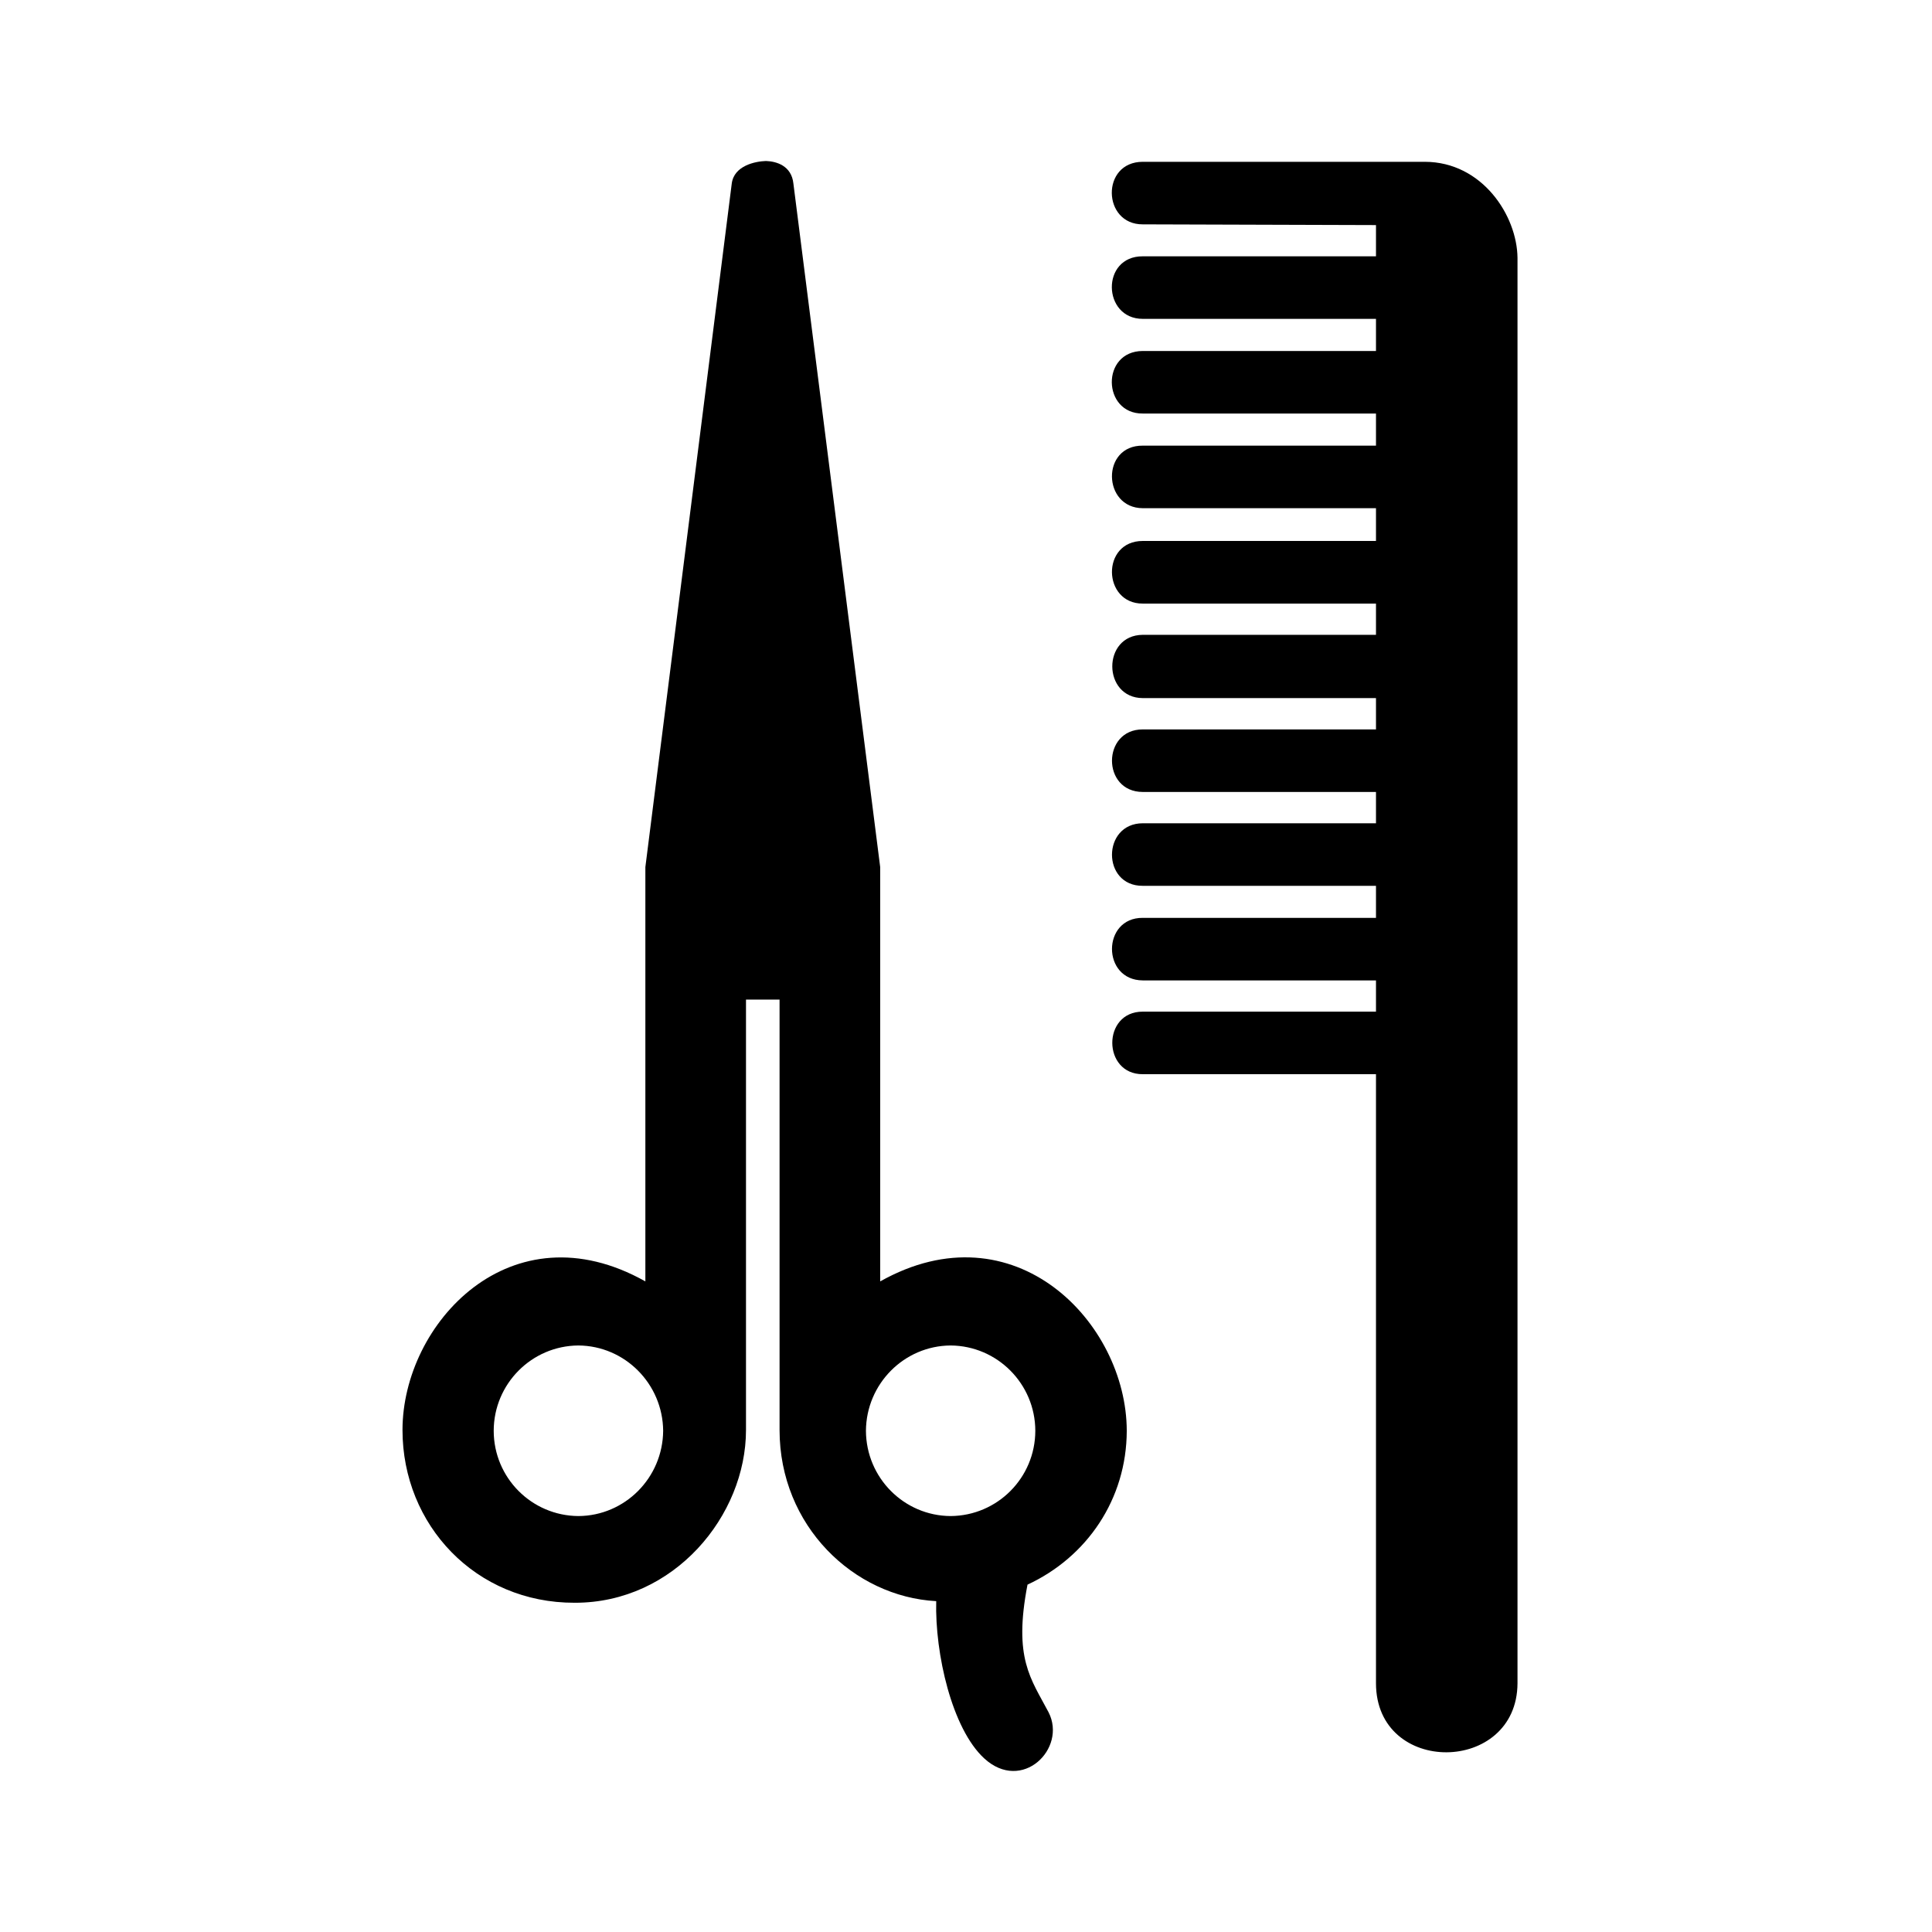
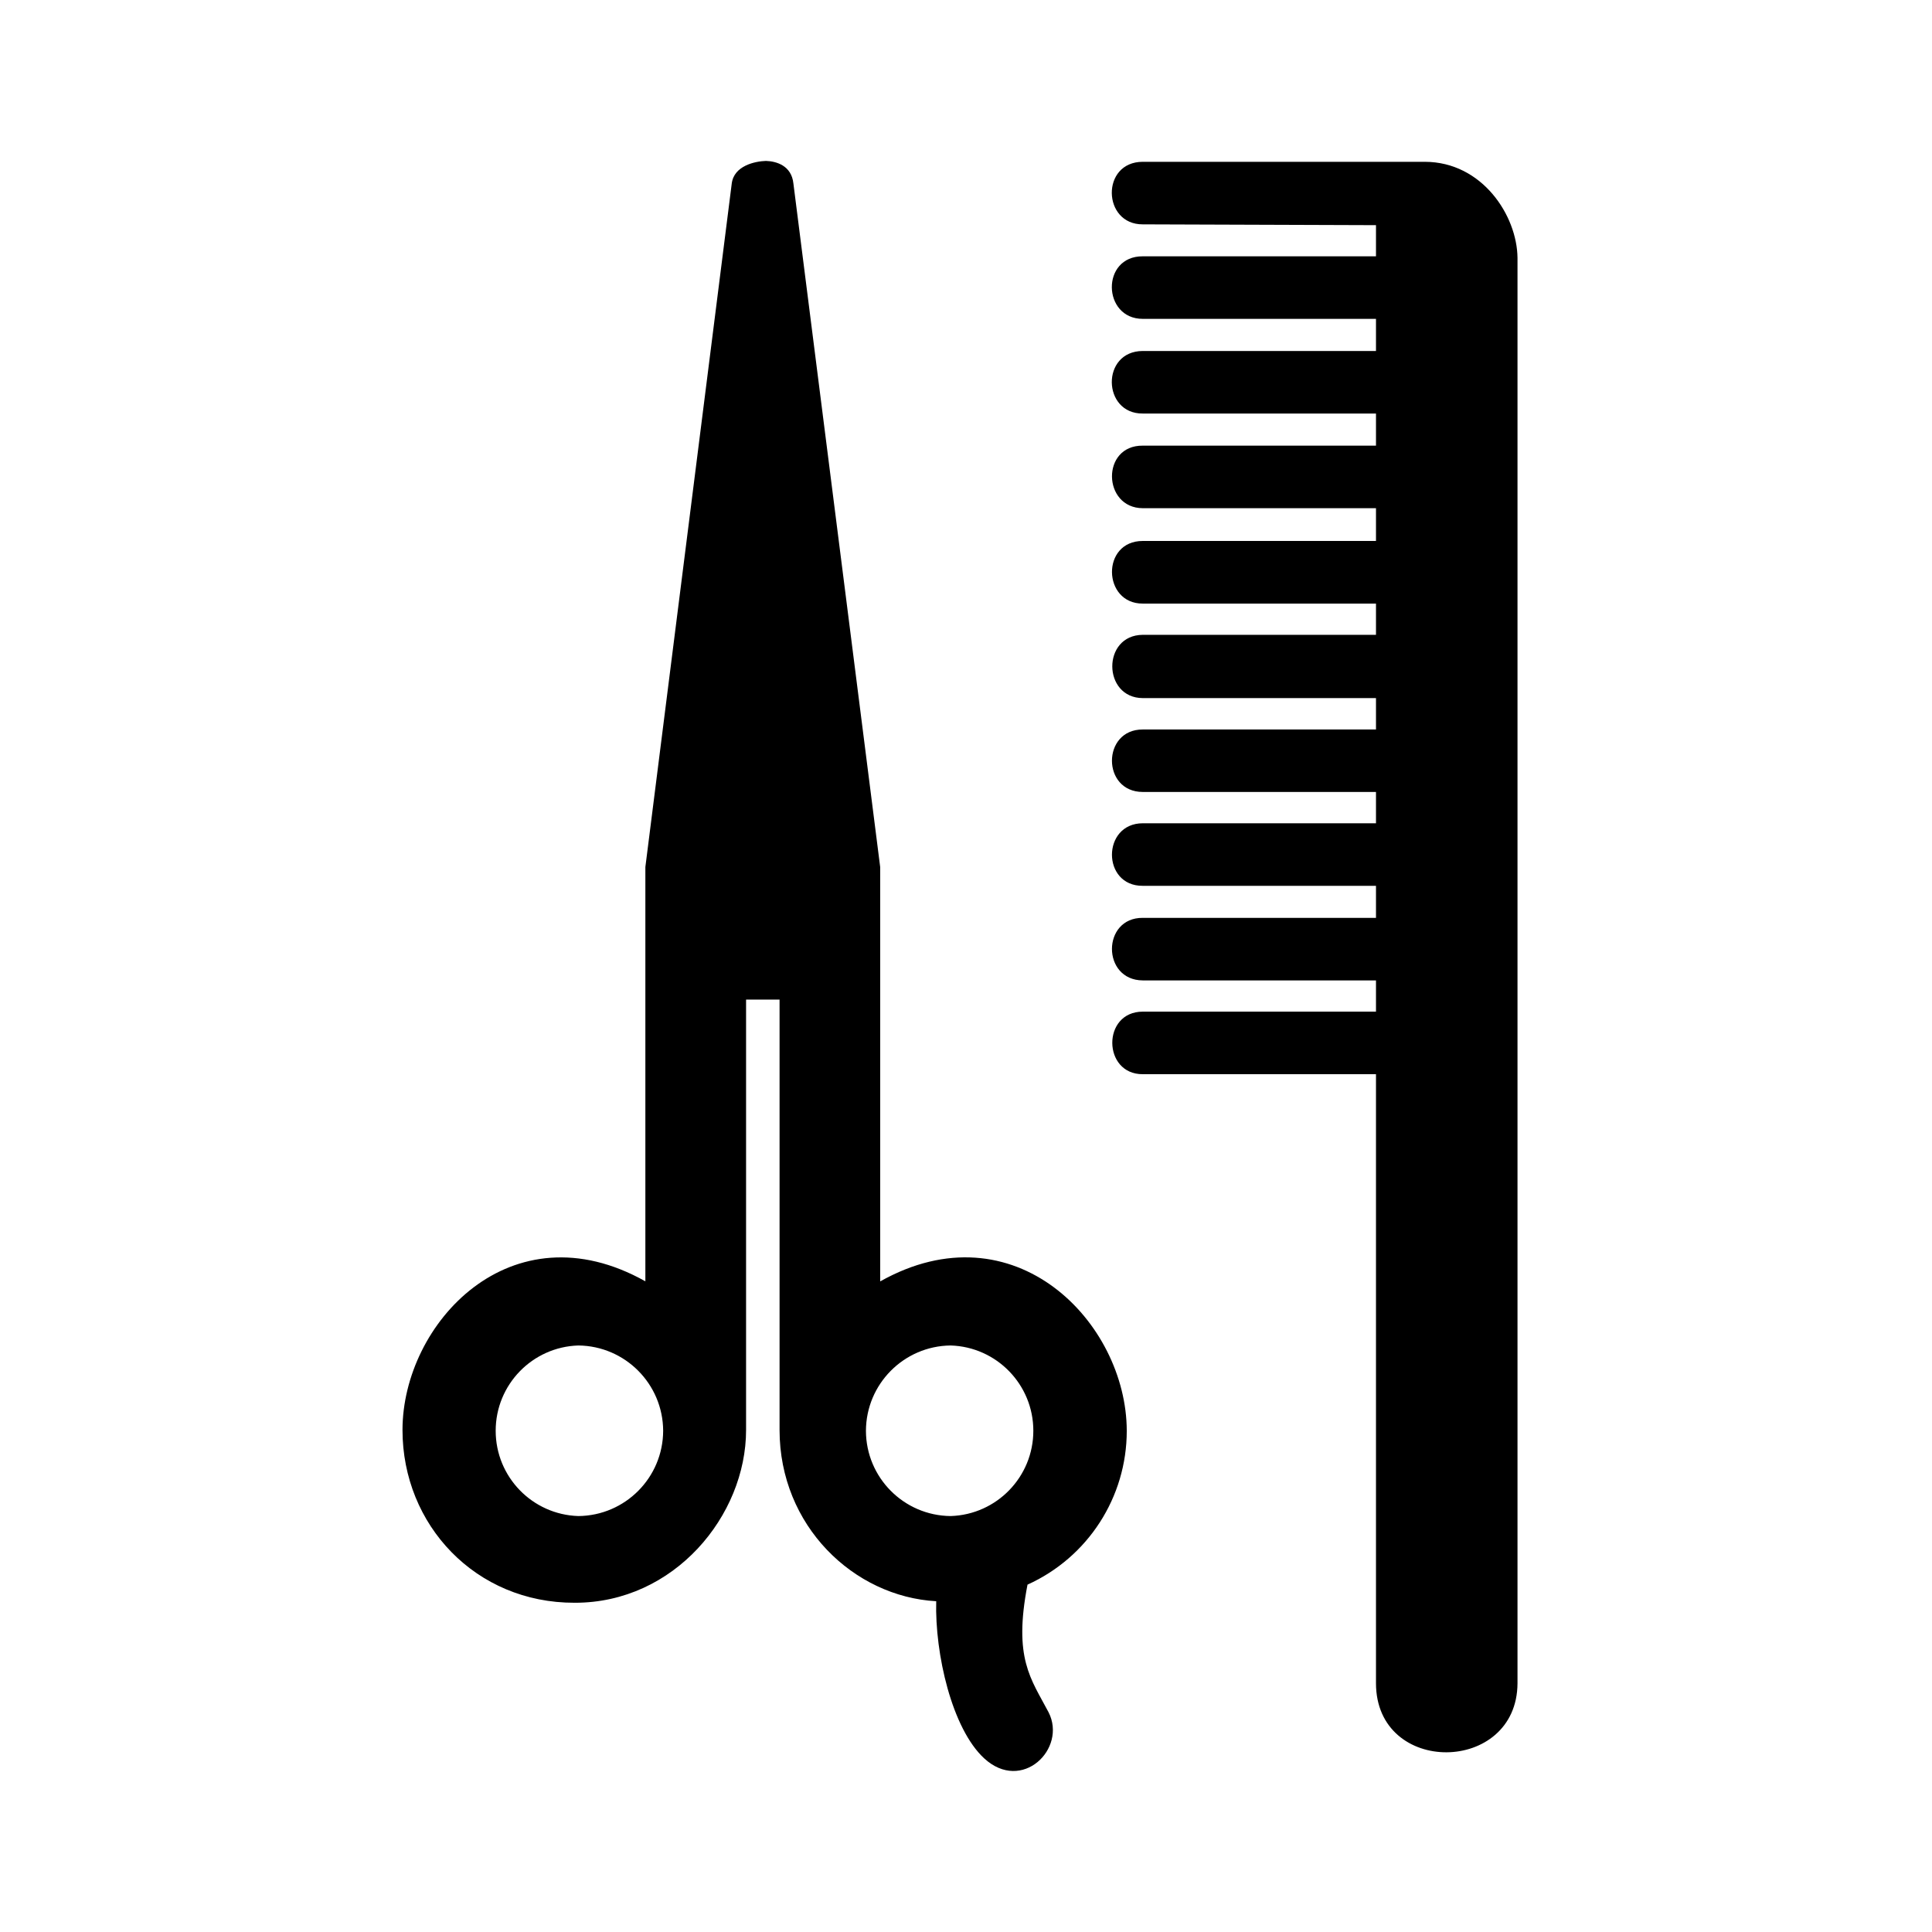
- <svg xmlns="http://www.w3.org/2000/svg" viewBox="0 0 24 24" fill="currentColor">
-   <path d="M17.093 4.36H14.196C13.673 4.362 13.693 5.142 14.196 5.137H17.093V5.536H14.196C13.676 5.531 13.695 6.311 14.196 6.313H17.093V6.72H14.196C13.676 6.72 13.695 7.5 14.196 7.498H17.093V7.886H14.196C13.687 7.89 13.695 8.67 14.196 8.672H17.093V9.061H14.196C13.687 9.06 13.685 9.838 14.196 9.838H17.093V10.227H14.196C13.687 10.228 13.685 11.008 14.196 11.004H17.093V11.402H14.196C13.687 11.398 13.685 12.176 14.196 12.179H17.093V12.567H14.196C13.687 12.566 13.695 13.347 14.196 13.344H17.093V20.91C17.094 22.064 18.846 22.043 18.851 20.91V3.204C18.846 2.678 18.413 2.012 17.701 2.01H14.196C13.673 2.01 13.693 2.79 14.196 2.787L17.093 2.796V3.184H14.196C13.674 3.181 13.693 3.961 14.196 3.961H17.093V4.36ZM13.997 17.774C13.995 16.428 12.601 14.981 10.934 15.918V10.771L9.856 2.281C9.833 2.057 9.643 2.004 9.515 2C9.383 2.004 9.118 2.057 9.09 2.281L8.017 10.771V15.918C6.35 14.981 5 16.438 5 17.764C5 18.944 5.909 19.913 7.138 19.91C8.376 19.913 9.267 18.827 9.267 17.764V12.417H9.684V17.764C9.684 18.954 10.605 19.835 11.63 19.89C11.613 20.543 11.825 21.474 12.226 21.843C12.696 22.276 13.256 21.722 13.026 21.271C12.805 20.851 12.587 20.602 12.764 19.685C13.502 19.343 13.995 18.624 13.997 17.774ZM7.185 18.833C6.604 18.829 6.134 18.358 6.133 17.774C6.134 17.191 6.604 16.718 7.185 16.714C7.763 16.718 8.233 17.191 8.238 17.774C8.233 18.358 7.763 18.83 7.185 18.833ZM10.757 17.774C10.761 17.191 11.23 16.718 11.809 16.714C12.389 16.718 12.86 17.191 12.861 17.774C12.86 18.358 12.39 18.829 11.809 18.833C11.23 18.83 10.76 18.358 10.757 17.774Z" />
+ <svg xmlns="http://www.w3.org/2000/svg" fill="currentColor" viewBox="0 0 24 24">
+   <path d="M17.093 4.36h-2.897c-.523.002-.503.782 0 .777h2.897v.399h-2.897c-.52-.005-.5.775 0 .777h2.897v.407h-2.897c-.52 0-.5.78 0 .778h2.897v.388h-2.897c-.51.004-.5.784 0 .786h2.897v.39h-2.897c-.51-.002-.511.776 0 .776h2.897v.389h-2.897c-.51.001-.511.781 0 .777h2.897v.398h-2.897c-.51-.004-.511.774 0 .777h2.897v.388h-2.897c-.51 0-.5.78 0 .777h2.897v7.566c.001 1.154 1.753 1.133 1.758 0V3.204c-.005-.526-.438-1.192-1.15-1.194h-3.505c-.523 0-.503.78 0 .777l2.897.01v.387h-2.897c-.522-.003-.503.777 0 .777h2.897v.399Zm-3.096 13.414c-.002-1.346-1.396-2.793-3.063-1.856v-5.147L9.856 2.28c-.023-.224-.213-.277-.341-.281-.132.004-.397.057-.425.281l-1.073 8.49v5.147C6.35 14.981 5 16.438 5 17.764c0 1.18.909 2.149 2.138 2.146 1.238.003 2.13-1.083 2.13-2.146v-5.347h.416v5.347c0 1.19.921 2.07 1.946 2.127-.018.652.195 1.583.596 1.952.47.433 1.03-.12.8-.572-.221-.42-.439-.669-.262-1.586a2.095 2.095 0 0 0 1.233-1.91Zm-6.812 1.059a1.06 1.06 0 0 1 0-2.119 1.065 1.065 0 0 1 1.053 1.06 1.063 1.063 0 0 1-1.053 1.059Zm3.572-1.059a1.064 1.064 0 0 1 1.052-1.06 1.06 1.06 0 0 1 0 2.119 1.062 1.062 0 0 1-1.052-1.059Z" />
</svg>
